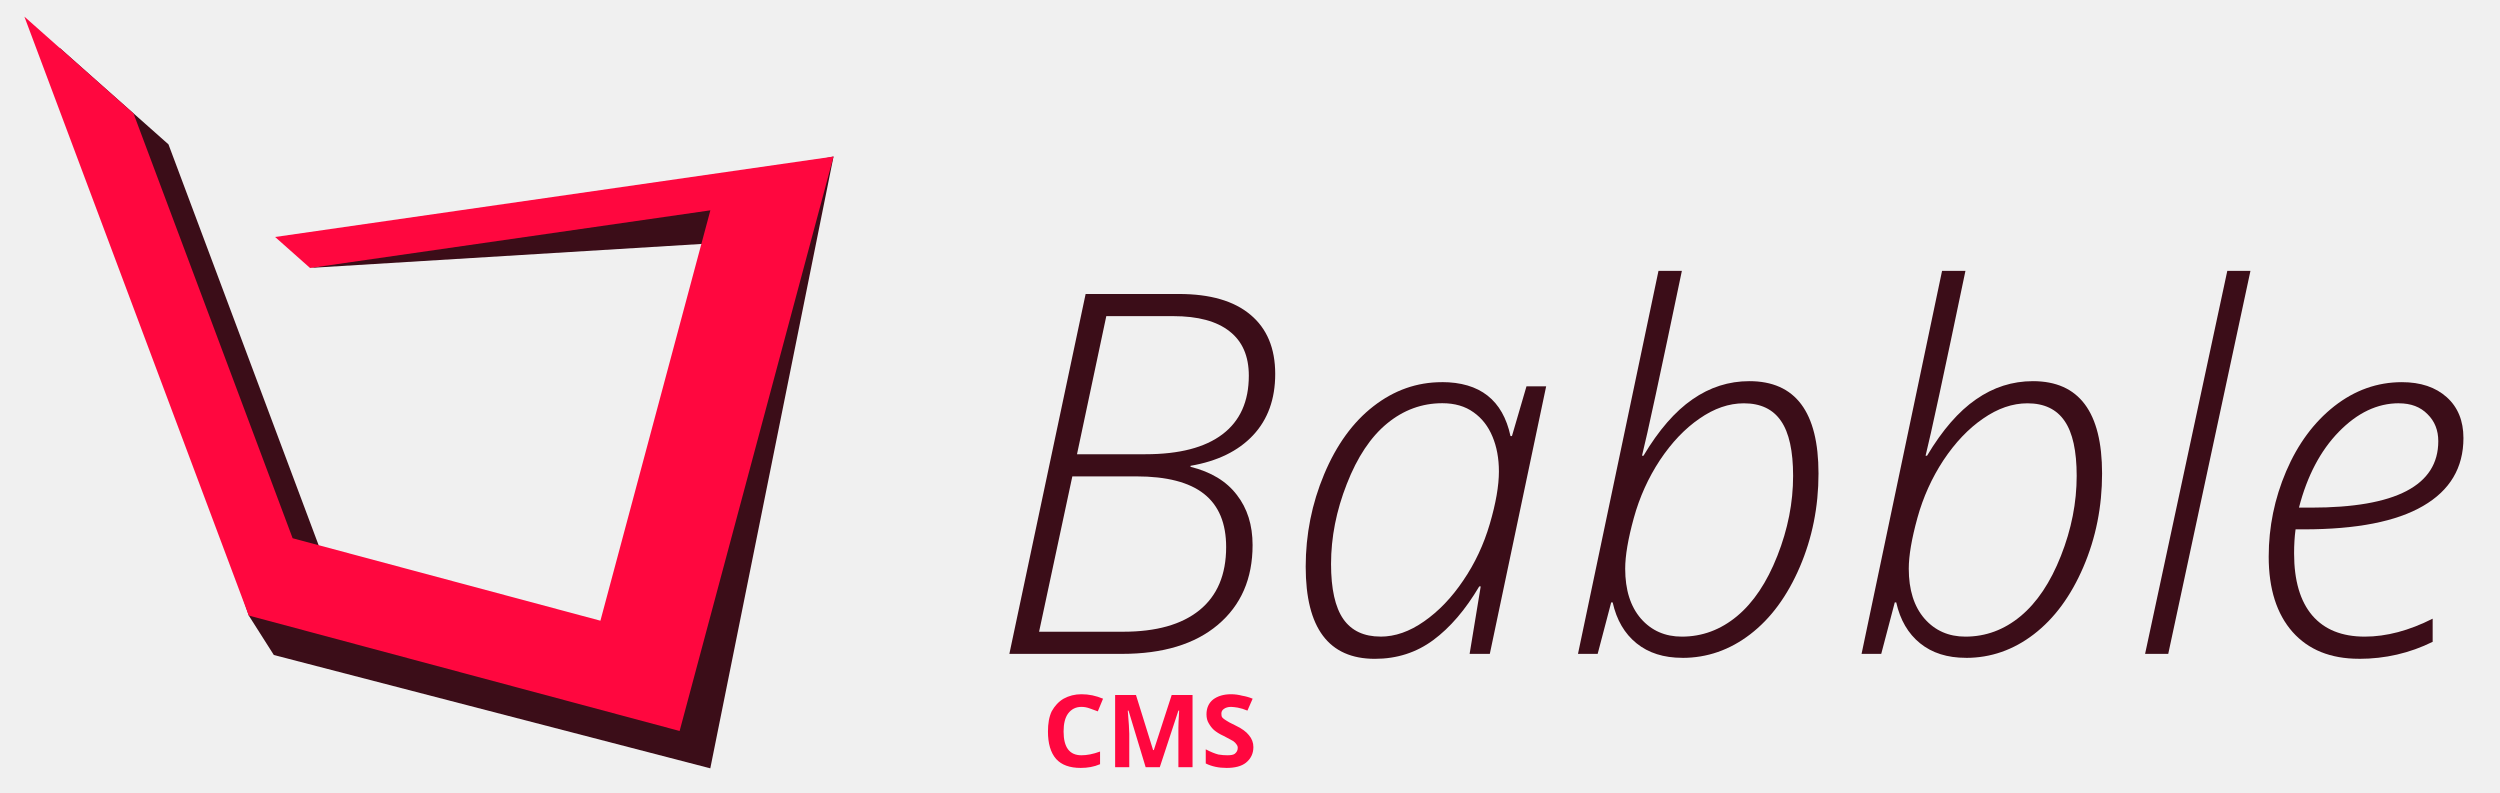
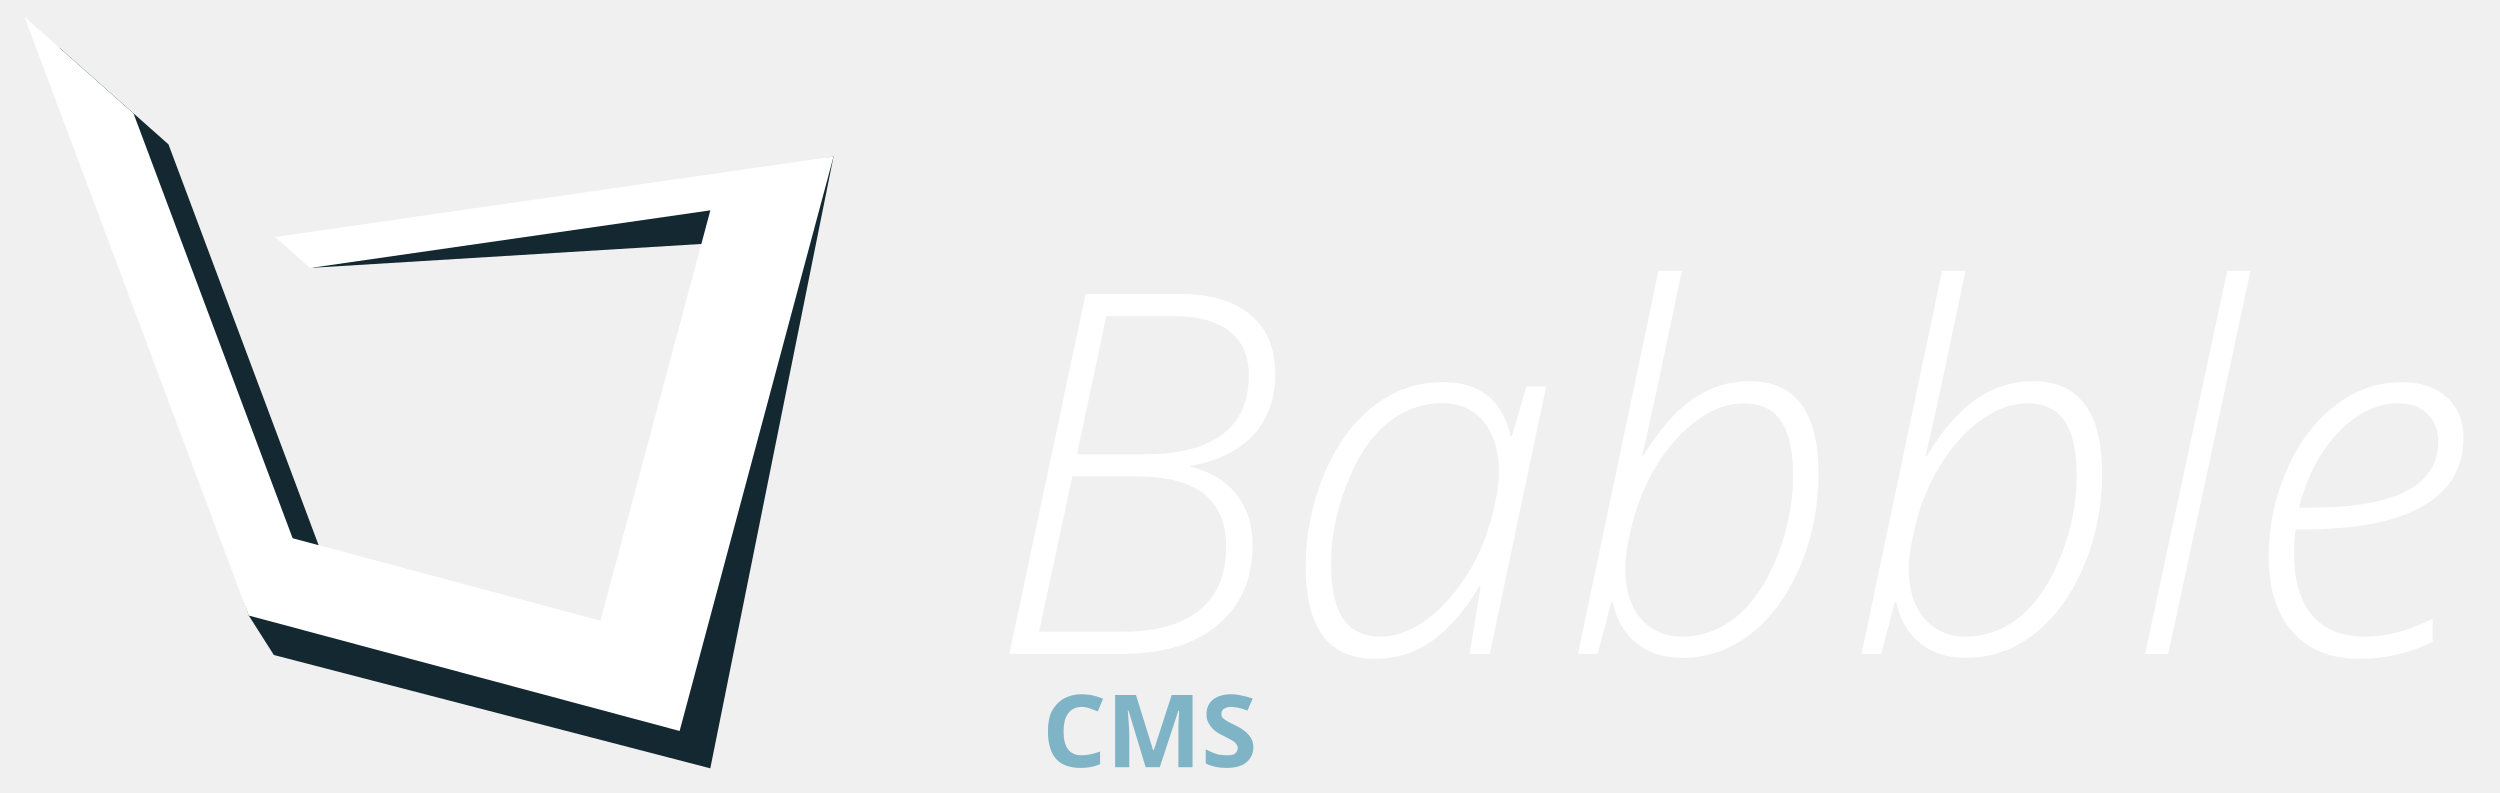
<svg xmlns="http://www.w3.org/2000/svg" width="205" height="65" viewBox="0 0 54.24 17.198" version="1.1" id="svg8">
  <defs id="defs2" />
  <g id="layer1" transform="translate(0,-279.8021)">
    <g id="g4704" transform="matrix(0.9457832,0,0,0.9457832,0.5291668,15.5732)">
      <g transform="matrix(1.127775,-0.651121,0.651121,1.127775,-98.12725,253.8291)" id="g4636">
-         <path id="path4500" d="m 57.447,61.269 v 0 l 6.875,3.427 -5.292,5.292 -3.969,-3.969 1.314,-7.882 -0.812,-2.437 -2.113,10.332 0.035,0.823 5.66,5.573 7.269,-8.248 -8.968,-2.91" style="fill:#3b0d18;fill-opacity:1;fill-rule:evenodd;stroke:none;stroke-width:4.011;stroke-linecap:square;stroke-linejoin:bevel;stroke-miterlimit:4;stroke-dasharray:none;stroke-opacity:1" />
-         <path style="fill:#ff073f;fill-opacity:1;fill-rule:evenodd;stroke:none;stroke-width:4.011;stroke-linecap:square;stroke-linejoin:bevel;stroke-miterlimit:4;stroke-dasharray:none;stroke-opacity:1" d="m 55.302,54.919 -1.852,11.113 5.556,5.556 7.408,-7.408 -9.228,-3.691 0.26,0.781 6.615,2.646 -5.292,5.292 -3.969,-3.969 1.314,-7.882 z" id="path4487" />
+         <path id="path4500" d="m 57.447,61.269 v 0 l 6.875,3.427 -5.292,5.292 -3.969,-3.969 1.314,-7.882 -0.812,-2.437 -2.113,10.332 0.035,0.823 5.66,5.573 7.269,-8.248 -8.968,-2.91" style="fill:#132830;fill-opacity:1;fill-rule:evenodd;stroke:none;stroke-width:4.011;stroke-linecap:square;stroke-linejoin:bevel;stroke-miterlimit:4;stroke-dasharray:none;stroke-opacity:1" />
+         <path style="fill:#ffffff;fill-opacity:1;fill-rule:evenodd;stroke:none;stroke-width:4.011;stroke-linecap:square;stroke-linejoin:bevel;stroke-miterlimit:4;stroke-dasharray:none;stroke-opacity:1" d="m 55.302,54.919 -1.852,11.113 5.556,5.556 7.408,-7.408 -9.228,-3.691 0.26,0.781 6.615,2.646 -5.292,5.292 -3.969,-3.969 1.314,-7.882 z" id="path4487" />
      </g>
      <g transform="matrix(1.09275,0,0,1.09275,-7.752703,-9.686945)" id="g4668">
-         <g aria-label="Babble" style="font-style:normal;font-weight:normal;font-size:10.583px;line-height:125%;font-family:sans-serif;text-align:center;letter-spacing:0px;word-spacing:0px;text-anchor:middle;fill:#3b0d18;fill-opacity:1;stroke:none;stroke-width:0.265px;stroke-linecap:butt;stroke-linejoin:miter;stroke-opacity:1" id="text4632" transform="translate(-45.20323,210.6123)">
-           <path d="m 74.576,60.087 h 1.959 q 0.982,0 1.499,0.434 0.522,0.434 0.522,1.245 0,0.791 -0.465,1.287 -0.465,0.496 -1.313,0.641 v 0.021 q 0.646,0.16 0.972,0.589 0.331,0.424 0.331,1.054 0,1.059 -0.729,1.674 -0.723,0.61 -2.015,0.61 h -2.362 z m -0.181,3.364 h 1.437 q 1.065,0 1.617,-0.419 0.553,-0.419 0.553,-1.23 0,-0.615 -0.403,-0.93 -0.403,-0.32 -1.183,-0.32 h -1.406 z m -0.098,0.465 -0.698,3.261 h 1.767 q 1.039,0 1.597,-0.45 0.563,-0.455 0.563,-1.328 0,-0.749 -0.465,-1.116 -0.465,-0.367 -1.421,-0.367 z" style="font-style:italic;font-variant:normal;font-weight:300;font-stretch:normal;font-family:'Open Sans';-inkscape-font-specification:'Open Sans Light Italic';text-align:start;text-anchor:start;fill:#3b0d18;fill-opacity:1;stroke-width:0.265px" id="path4706" />
-           <path d="m 82.053,61.937 q 1.199,0 1.442,1.132 h 0.031 l 0.305,-1.044 h 0.413 l -1.183,5.617 h -0.424 l 0.233,-1.416 h -0.031 q -0.434,0.734 -0.966,1.127 -0.532,0.393 -1.225,0.393 -1.452,0 -1.452,-1.933 0,-1.018 0.388,-1.943 0.388,-0.925 1.034,-1.426 0.651,-0.506 1.437,-0.506 z m -1.287,5.343 q 0.46,0 0.915,-0.32 0.46,-0.32 0.822,-0.858 0.367,-0.537 0.558,-1.189 0.191,-0.651 0.191,-1.101 0,-0.408 -0.134,-0.729 -0.134,-0.326 -0.398,-0.512 -0.264,-0.191 -0.656,-0.191 -0.641,0 -1.158,0.424 -0.517,0.424 -0.847,1.271 -0.331,0.842 -0.331,1.679 0,0.785 0.258,1.158 0.258,0.367 0.78,0.367 z" style="font-style:italic;font-variant:normal;font-weight:300;font-stretch:normal;font-family:'Open Sans';-inkscape-font-specification:'Open Sans Light Italic';text-align:start;text-anchor:start;fill:#3b0d18;fill-opacity:1;stroke-width:0.265px" id="path4708" />
-           <path d="m 87.102,67.725 q -0.584,0 -0.961,-0.305 -0.377,-0.305 -0.501,-0.858 h -0.031 l -0.284,1.08 h -0.413 l 1.69,-8.041 h 0.491 q -0.677,3.245 -0.837,3.881 h 0.031 q 0.481,-0.806 1.028,-1.183 0.548,-0.382 1.194,-0.382 1.452,0 1.452,1.938 0,1.049 -0.393,1.964 -0.393,0.915 -1.039,1.411 -0.646,0.496 -1.426,0.496 z m 1.292,-5.343 q -0.47,0 -0.93,0.32 -0.46,0.315 -0.832,0.873 -0.367,0.558 -0.548,1.214 -0.181,0.656 -0.181,1.065 0,0.667 0.331,1.049 0.331,0.377 0.858,0.377 0.641,0 1.158,-0.429 0.517,-0.429 0.847,-1.266 0.331,-0.837 0.331,-1.679 0,-0.785 -0.253,-1.152 -0.253,-0.372 -0.78,-0.372 z" style="font-style:italic;font-variant:normal;font-weight:300;font-stretch:normal;font-family:'Open Sans';-inkscape-font-specification:'Open Sans Light Italic';text-align:start;text-anchor:start;fill:#3b0d18;fill-opacity:1;stroke-width:0.265px" id="path4710" />
-           <path d="m 93.055,67.725 q -0.584,0 -0.961,-0.305 -0.377,-0.305 -0.501,-0.858 h -0.031 l -0.284,1.08 h -0.413 l 1.69,-8.041 h 0.491 q -0.677,3.245 -0.837,3.881 h 0.031 q 0.481,-0.806 1.028,-1.183 0.548,-0.382 1.194,-0.382 1.452,0 1.452,1.938 0,1.049 -0.393,1.964 -0.393,0.915 -1.039,1.411 -0.646,0.496 -1.426,0.496 z m 1.292,-5.343 q -0.47,0 -0.93,0.32 -0.46,0.315 -0.832,0.873 -0.367,0.558 -0.548,1.214 -0.181,0.656 -0.181,1.065 0,0.667 0.331,1.049 0.331,0.377 0.858,0.377 0.641,0 1.158,-0.429 0.517,-0.429 0.847,-1.266 0.331,-0.837 0.331,-1.679 0,-0.785 -0.253,-1.152 -0.253,-0.372 -0.78,-0.372 z" style="font-style:italic;font-variant:normal;font-weight:300;font-stretch:normal;font-family:'Open Sans';-inkscape-font-specification:'Open Sans Light Italic';text-align:start;text-anchor:start;fill:#3b0d18;fill-opacity:1;stroke-width:0.265px" id="path4712" />
-           <path d="m 97.303,67.642 h -0.486 l 1.726,-8.041 h 0.486 z" style="font-style:italic;font-variant:normal;font-weight:300;font-stretch:normal;font-family:'Open Sans';-inkscape-font-specification:'Open Sans Light Italic';text-align:start;text-anchor:start;fill:#3b0d18;fill-opacity:1;stroke-width:0.265px" id="path4714" />
-           <path d="m 101.308,67.745 q -0.894,0 -1.395,-0.563 -0.501,-0.568 -0.501,-1.581 0,-0.935 0.367,-1.793 0.367,-0.858 1.008,-1.364 0.646,-0.506 1.421,-0.506 0.589,0 0.941,0.315 0.351,0.315 0.351,0.858 0,0.935 -0.847,1.426 -0.842,0.491 -2.506,0.491 h -0.171 q -0.031,0.227 -0.031,0.506 0,0.853 0.382,1.302 0.382,0.444 1.101,0.444 0.682,0 1.426,-0.377 v 0.486 q -0.723,0.357 -1.545,0.357 z m 0.837,-5.364 q -0.677,0 -1.261,0.599 -0.579,0.594 -0.837,1.592 h 0.253 q 2.672,0 2.672,-1.395 0,-0.346 -0.227,-0.568 -0.222,-0.227 -0.599,-0.227 z" style="font-style:italic;font-variant:normal;font-weight:300;font-stretch:normal;font-family:'Open Sans';-inkscape-font-specification:'Open Sans Light Italic';text-align:start;text-anchor:start;fill:#3b0d18;fill-opacity:1;stroke-width:0.265px" id="path4716" />
+         <g aria-label="Babble" style="font-style:normal;font-weight:normal;font-size:10.583px;line-height:125%;font-family:sans-serif;text-align:center;letter-spacing:0px;word-spacing:0px;text-anchor:middle;fill:#ffffff;fill-opacity:1;stroke:none;stroke-width:0.265px;stroke-linecap:butt;stroke-linejoin:miter;stroke-opacity:1" id="text4632" transform="translate(-45.20323,210.6123)">
+           <path d="m 74.576,60.087 h 1.959 q 0.982,0 1.499,0.434 0.522,0.434 0.522,1.245 0,0.791 -0.465,1.287 -0.465,0.496 -1.313,0.641 v 0.021 q 0.646,0.16 0.972,0.589 0.331,0.424 0.331,1.054 0,1.059 -0.729,1.674 -0.723,0.61 -2.015,0.61 h -2.362 z m -0.181,3.364 h 1.437 q 1.065,0 1.617,-0.419 0.553,-0.419 0.553,-1.23 0,-0.615 -0.403,-0.93 -0.403,-0.32 -1.183,-0.32 h -1.406 z m -0.098,0.465 -0.698,3.261 h 1.767 q 1.039,0 1.597,-0.45 0.563,-0.455 0.563,-1.328 0,-0.749 -0.465,-1.116 -0.465,-0.367 -1.421,-0.367 z" style="font-style:italic;font-variant:normal;font-weight:300;font-stretch:normal;font-family:'Open Sans';-inkscape-font-specification:'Open Sans Light Italic';text-align:start;text-anchor:start;fill:#ffffff;fill-opacity:1;stroke-width:0.265px" id="path4706" />
+           <path d="m 82.053,61.937 q 1.199,0 1.442,1.132 h 0.031 l 0.305,-1.044 h 0.413 l -1.183,5.617 h -0.424 l 0.233,-1.416 h -0.031 q -0.434,0.734 -0.966,1.127 -0.532,0.393 -1.225,0.393 -1.452,0 -1.452,-1.933 0,-1.018 0.388,-1.943 0.388,-0.925 1.034,-1.426 0.651,-0.506 1.437,-0.506 z m -1.287,5.343 q 0.46,0 0.915,-0.32 0.46,-0.32 0.822,-0.858 0.367,-0.537 0.558,-1.189 0.191,-0.651 0.191,-1.101 0,-0.408 -0.134,-0.729 -0.134,-0.326 -0.398,-0.512 -0.264,-0.191 -0.656,-0.191 -0.641,0 -1.158,0.424 -0.517,0.424 -0.847,1.271 -0.331,0.842 -0.331,1.679 0,0.785 0.258,1.158 0.258,0.367 0.78,0.367 z" style="font-style:italic;font-variant:normal;font-weight:300;font-stretch:normal;font-family:'Open Sans';-inkscape-font-specification:'Open Sans Light Italic';text-align:start;text-anchor:start;fill:#ffffff;fill-opacity:1;stroke-width:0.265px" id="path4708" />
+           <path d="m 87.102,67.725 q -0.584,0 -0.961,-0.305 -0.377,-0.305 -0.501,-0.858 h -0.031 l -0.284,1.08 h -0.413 l 1.69,-8.041 h 0.491 q -0.677,3.245 -0.837,3.881 h 0.031 q 0.481,-0.806 1.028,-1.183 0.548,-0.382 1.194,-0.382 1.452,0 1.452,1.938 0,1.049 -0.393,1.964 -0.393,0.915 -1.039,1.411 -0.646,0.496 -1.426,0.496 z m 1.292,-5.343 q -0.47,0 -0.93,0.32 -0.46,0.315 -0.832,0.873 -0.367,0.558 -0.548,1.214 -0.181,0.656 -0.181,1.065 0,0.667 0.331,1.049 0.331,0.377 0.858,0.377 0.641,0 1.158,-0.429 0.517,-0.429 0.847,-1.266 0.331,-0.837 0.331,-1.679 0,-0.785 -0.253,-1.152 -0.253,-0.372 -0.78,-0.372 z" style="font-style:italic;font-variant:normal;font-weight:300;font-stretch:normal;font-family:'Open Sans';-inkscape-font-specification:'Open Sans Light Italic';text-align:start;text-anchor:start;fill:#ffffff;fill-opacity:1;stroke-width:0.265px" id="path4710" />
+           <path d="m 93.055,67.725 q -0.584,0 -0.961,-0.305 -0.377,-0.305 -0.501,-0.858 h -0.031 l -0.284,1.08 h -0.413 l 1.69,-8.041 h 0.491 q -0.677,3.245 -0.837,3.881 h 0.031 q 0.481,-0.806 1.028,-1.183 0.548,-0.382 1.194,-0.382 1.452,0 1.452,1.938 0,1.049 -0.393,1.964 -0.393,0.915 -1.039,1.411 -0.646,0.496 -1.426,0.496 z m 1.292,-5.343 q -0.47,0 -0.93,0.32 -0.46,0.315 -0.832,0.873 -0.367,0.558 -0.548,1.214 -0.181,0.656 -0.181,1.065 0,0.667 0.331,1.049 0.331,0.377 0.858,0.377 0.641,0 1.158,-0.429 0.517,-0.429 0.847,-1.266 0.331,-0.837 0.331,-1.679 0,-0.785 -0.253,-1.152 -0.253,-0.372 -0.78,-0.372 z" style="font-style:italic;font-variant:normal;font-weight:300;font-stretch:normal;font-family:'Open Sans';-inkscape-font-specification:'Open Sans Light Italic';text-align:start;text-anchor:start;fill:#ffffff;fill-opacity:1;stroke-width:0.265px" id="path4712" />
+           <path d="m 97.303,67.642 h -0.486 l 1.726,-8.041 h 0.486 z" style="font-style:italic;font-variant:normal;font-weight:300;font-stretch:normal;font-family:'Open Sans';-inkscape-font-specification:'Open Sans Light Italic';text-align:start;text-anchor:start;fill:#ffffff;fill-opacity:1;stroke-width:0.265px" id="path4714" />
+           <path d="m 101.308,67.745 q -0.894,0 -1.395,-0.563 -0.501,-0.568 -0.501,-1.581 0,-0.935 0.367,-1.793 0.367,-0.858 1.008,-1.364 0.646,-0.506 1.421,-0.506 0.589,0 0.941,0.315 0.351,0.315 0.351,0.858 0,0.935 -0.847,1.426 -0.842,0.491 -2.506,0.491 h -0.171 q -0.031,0.227 -0.031,0.506 0,0.853 0.382,1.302 0.382,0.444 1.101,0.444 0.682,0 1.426,-0.377 v 0.486 q -0.723,0.357 -1.545,0.357 z m 0.837,-5.364 q -0.677,0 -1.261,0.599 -0.579,0.594 -0.837,1.592 h 0.253 q 2.672,0 2.672,-1.395 0,-0.346 -0.227,-0.568 -0.222,-0.227 -0.599,-0.227 z" style="font-style:italic;font-variant:normal;font-weight:300;font-stretch:normal;font-family:'Open Sans';-inkscape-font-specification:'Open Sans Light Italic';text-align:start;text-anchor:start;fill:#ffffff;fill-opacity:1;stroke-width:0.265px" id="path4716" />
        </g>
-         <text id="text4662" y="280.635" x="57.736" style="font-style:normal;font-weight:normal;font-size:10.583px;line-height:125%;font-family:sans-serif;text-align:center;letter-spacing:0px;word-spacing:0px;text-anchor:middle;fill:#ff073f;fill-opacity:1;stroke:none;stroke-width:0.265px;stroke-linecap:butt;stroke-linejoin:miter;stroke-opacity:1" xml:space="preserve">
-           <tspan style="font-style:normal;font-variant:normal;font-weight:bold;font-stretch:normal;font-size:2.117px;font-family:'Open Sans';-inkscape-font-specification:'Open Sans Bold';text-align:end;text-anchor:end;fill:#ff073f;fill-opacity:1;stroke-width:0.265px" y="280.635" x="57.736" id="tspan4660">CMS</tspan>
+         <text id="text4662" y="280.635" x="57.736" style="font-style:normal;font-weight:normal;font-size:10.583px;line-height:125%;font-family:sans-serif;text-align:center;letter-spacing:0px;word-spacing:0px;text-anchor:middle;fill:#7fb3c6;fill-opacity:1;stroke:none;stroke-width:0.265px;stroke-linecap:butt;stroke-linejoin:miter;stroke-opacity:1;" xml:space="preserve">
+           <tspan style="font-style:normal;font-variant:normal;font-weight:bold;font-stretch:normal;font-size:2.117px;font-family:'Open Sans';-inkscape-font-specification:'Open Sans Bold';text-align:end;text-anchor:end;fill:#7fb3c6;fill-opacity:1;stroke-width:0.265px;" y="280.635" x="57.736" id="tspan4660">CMS</tspan>
        </text>
      </g>
    </g>
  </g>
</svg>
